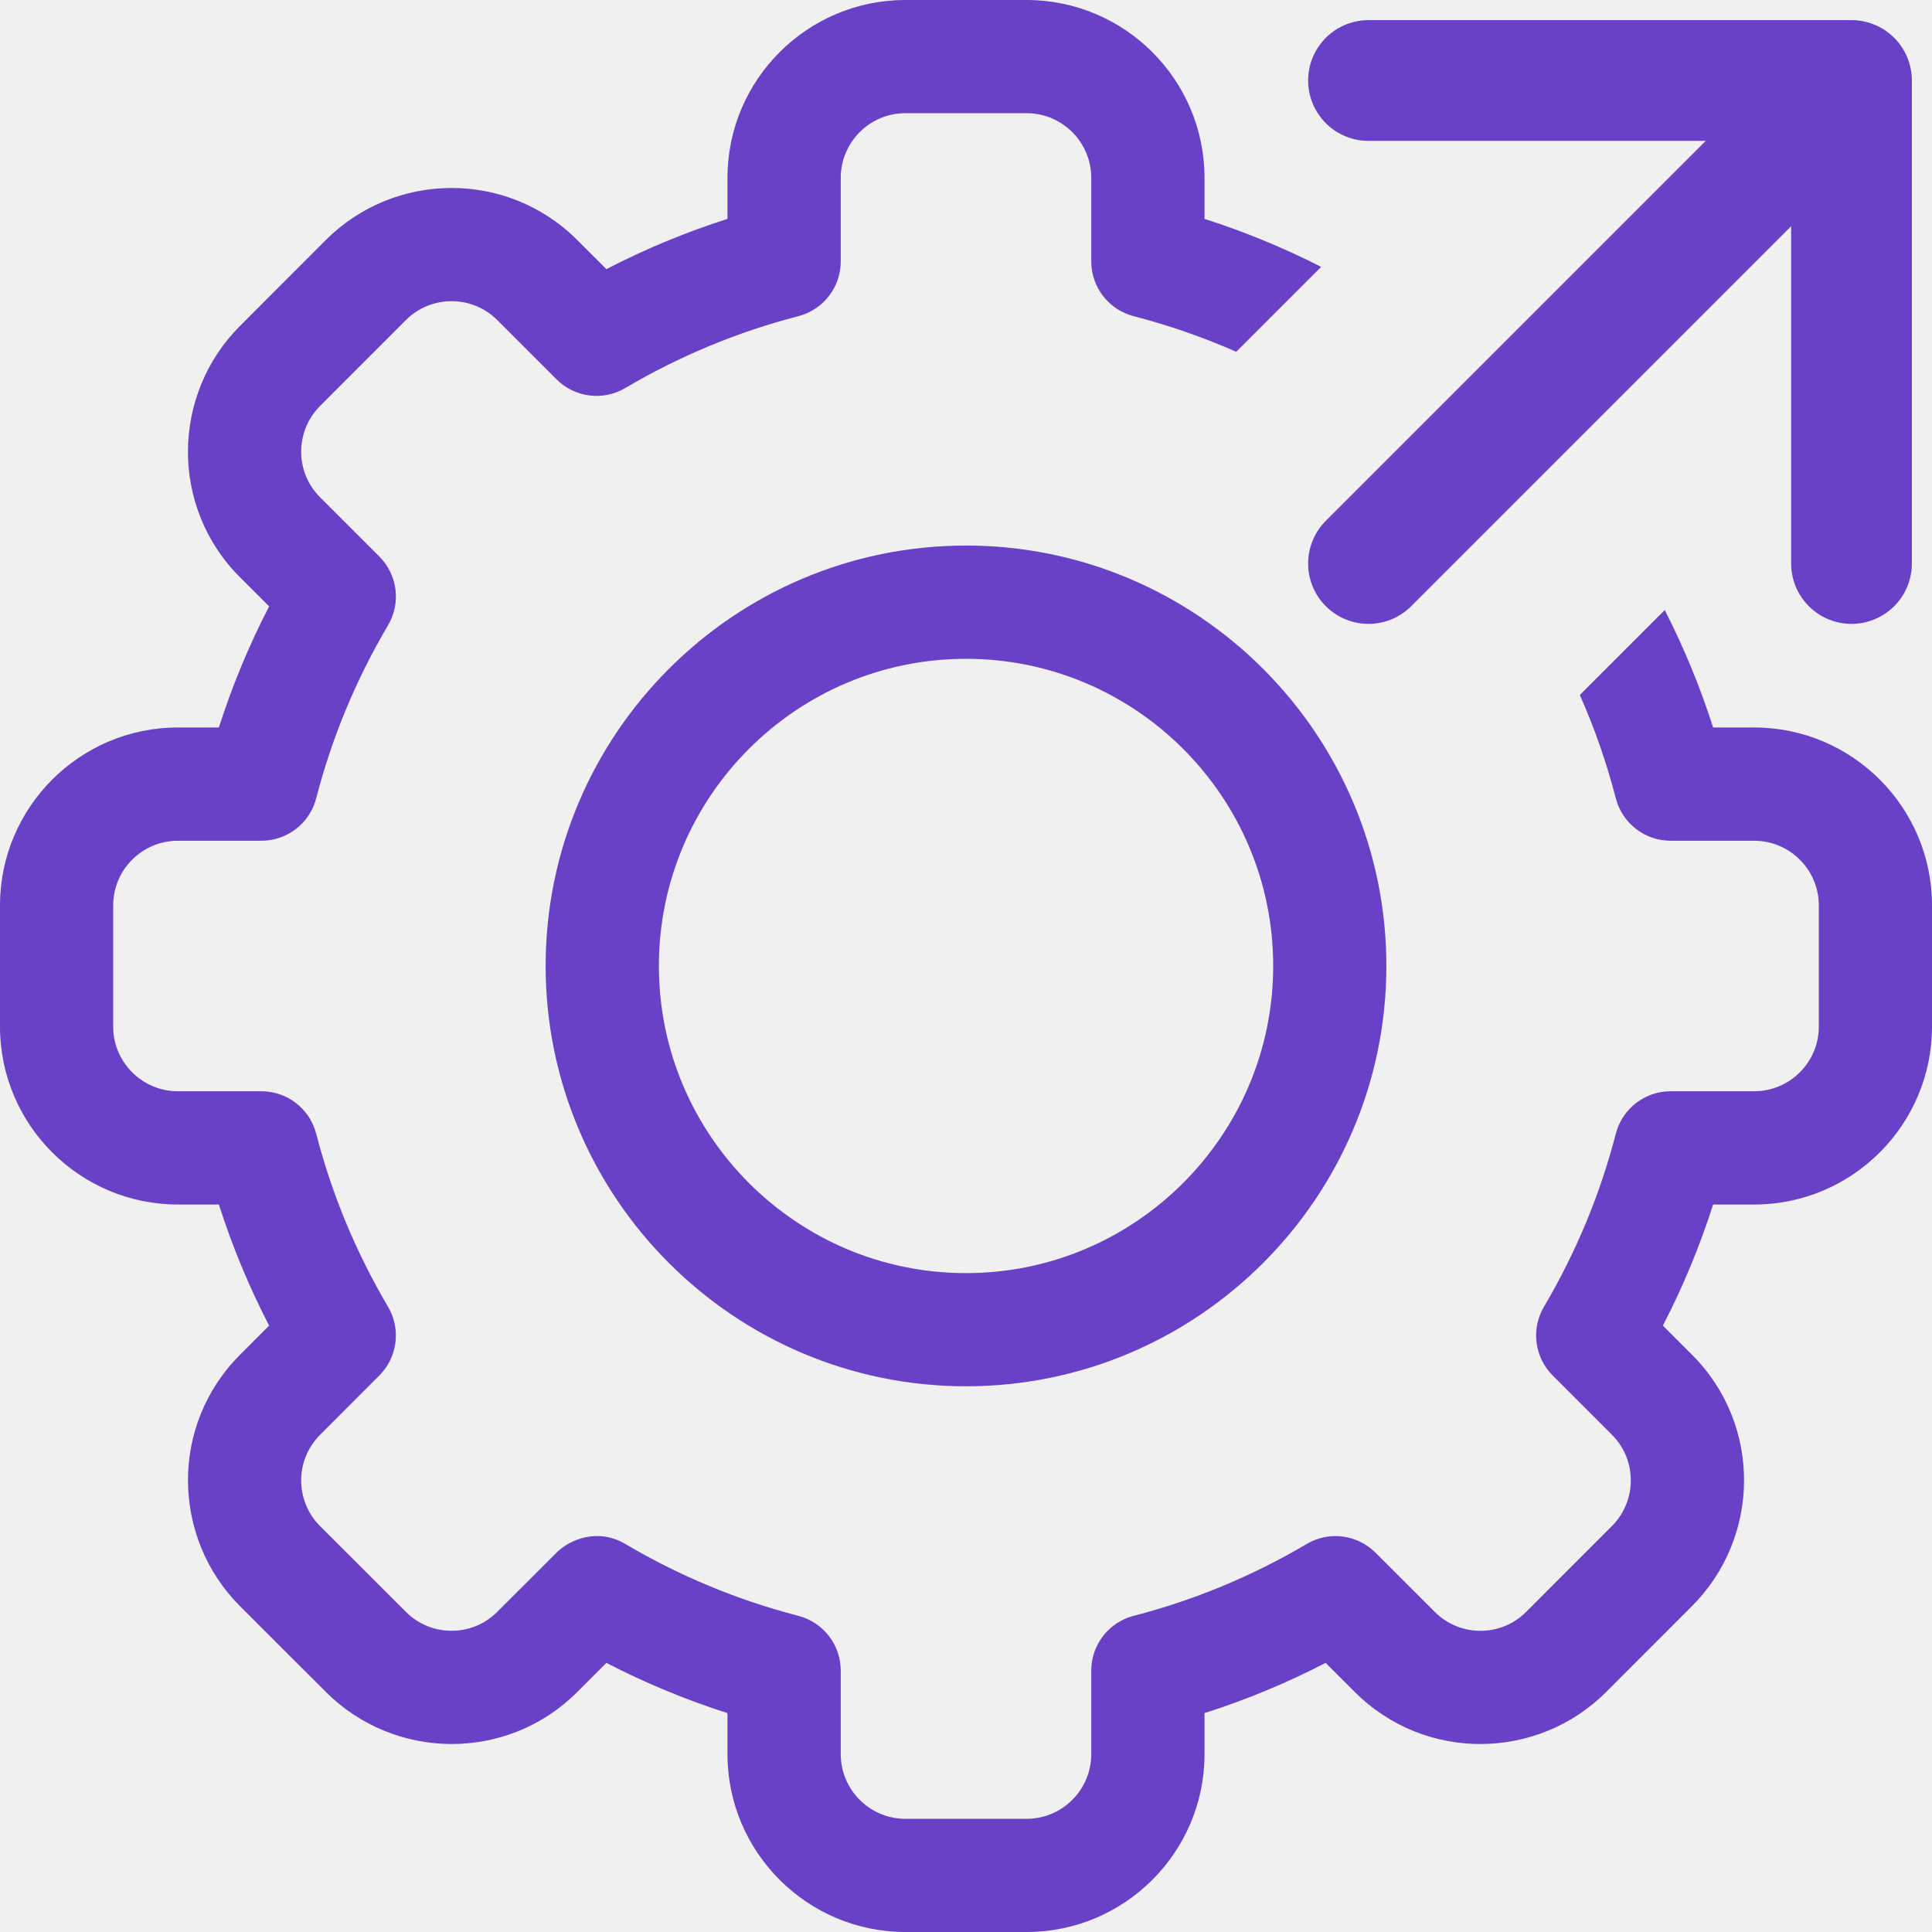
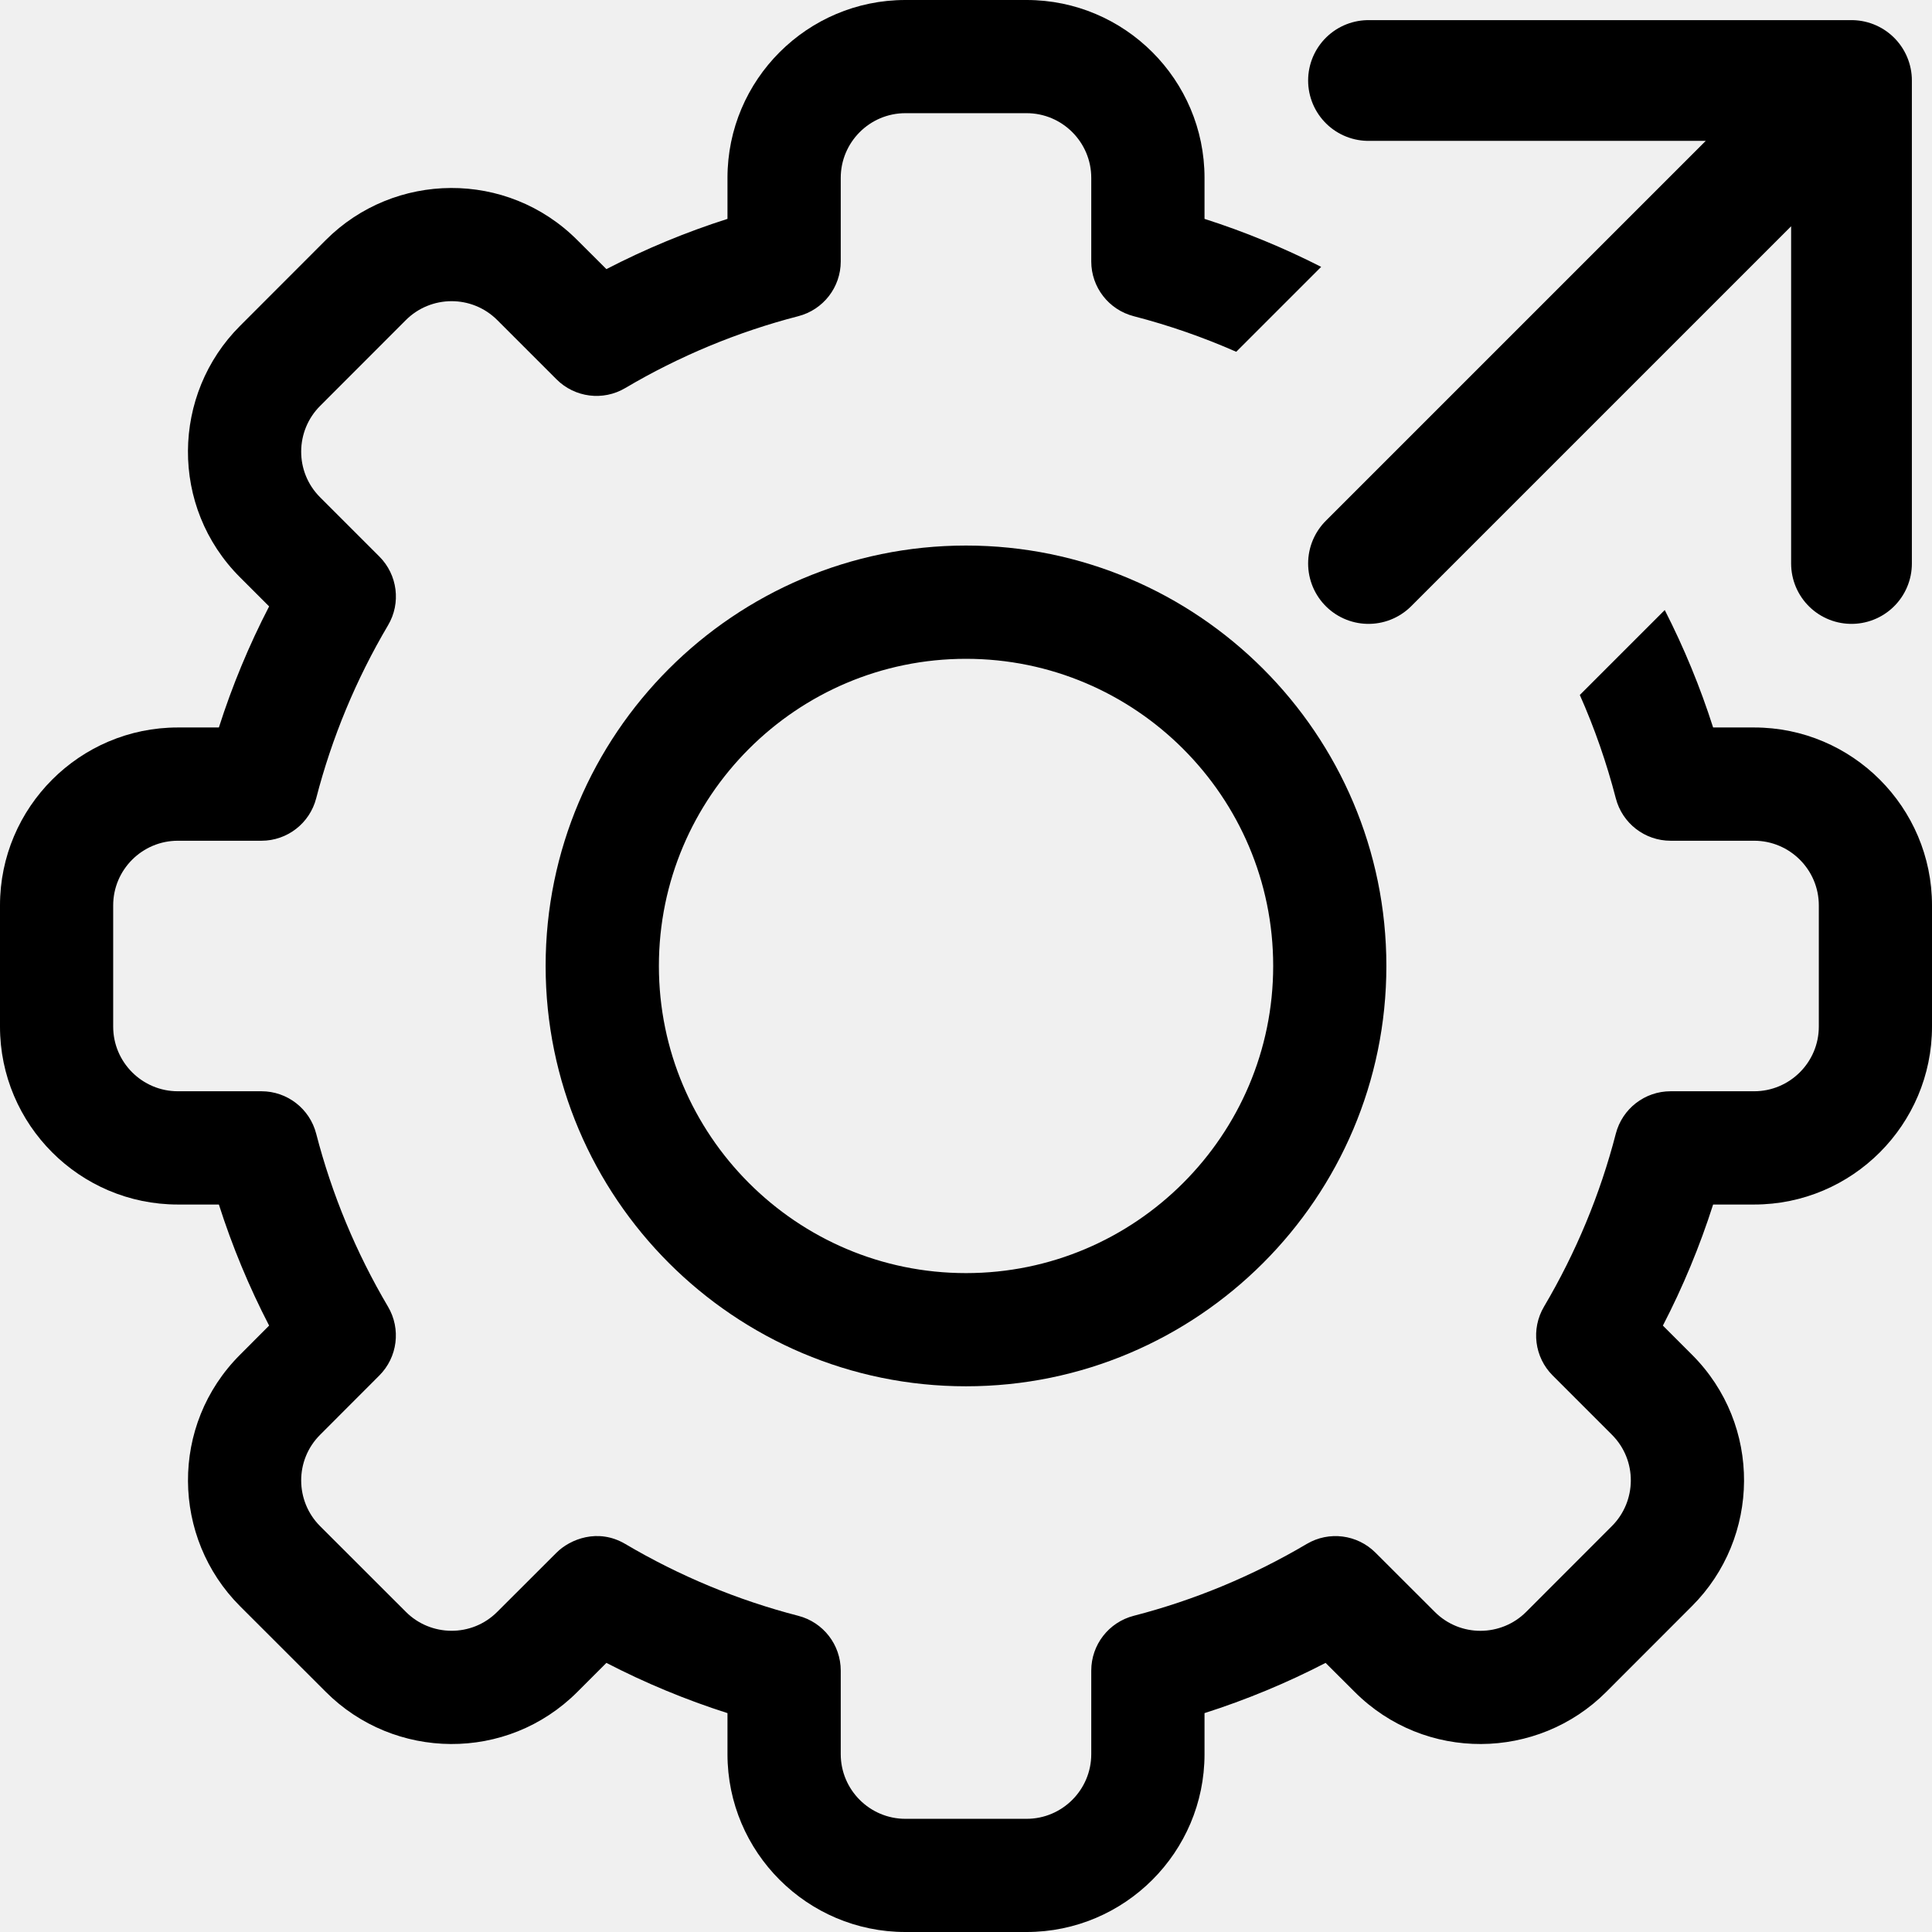
<svg xmlns="http://www.w3.org/2000/svg" width="24" height="24" viewBox="0 0 24 24" fill="none">
  <g clip-path="url(#clip0_5_63136)">
-     <path d="M12 16.721C9.397 16.721 7.278 14.602 7.278 11.999C7.278 9.396 9.397 7.277 12 7.277C14.603 7.277 16.722 9.396 16.722 11.999C16.722 14.602 14.603 16.721 12 16.721ZM12 7.684C9.62 7.684 7.685 9.619 7.685 11.999C7.685 14.379 9.62 16.315 12 16.315C14.38 16.315 16.316 14.379 16.316 11.999C16.316 9.619 14.38 7.684 12 7.684Z" stroke="#6941C6" />
-     <path fill-rule="evenodd" clip-rule="evenodd" d="M16.412 3.315C15.946 3.078 15.461 2.878 14.963 2.719V2.209C14.963 0.991 13.971 0 12.753 0H11.247C10.029 0 9.037 0.991 9.037 2.209V2.719C8.52 2.884 8.016 3.093 7.533 3.343L7.172 2.983C6.299 2.109 4.898 2.13 4.047 2.982L2.983 4.047C2.131 4.897 2.107 6.298 2.982 7.172L3.343 7.533C3.093 8.016 2.884 8.52 2.719 9.037H2.209C0.991 9.037 0 10.029 0 11.247V12.753C0 13.971 0.991 14.963 2.209 14.963H2.719C2.884 15.48 3.093 15.984 3.343 16.467L2.983 16.828C2.107 17.702 2.132 19.103 2.982 19.953L4.047 21.017C4.896 21.868 6.297 21.893 7.172 21.018L7.533 20.657C8.016 20.907 8.52 21.116 9.037 21.281V21.791C9.037 23.009 10.029 24 11.247 24H12.753C13.971 24 14.963 23.009 14.963 21.791V21.281C15.48 21.116 15.984 20.907 16.467 20.657L16.828 21.017C17.701 21.891 19.102 21.87 19.953 21.018L21.017 19.953C21.869 19.103 21.893 17.702 21.018 16.828L20.657 16.467C20.907 15.984 21.116 15.48 21.281 14.963H21.791C23.009 14.963 24 13.971 24 12.753V11.247C24 10.029 23.009 9.037 21.791 9.037H21.281C21.121 8.536 20.92 8.048 20.68 7.578L19.625 8.633C19.809 9.047 19.958 9.477 20.072 9.916C20.152 10.227 20.432 10.444 20.753 10.444H21.791C22.233 10.444 22.594 10.804 22.594 11.247V12.753C22.594 13.196 22.233 13.556 21.791 13.556H20.753C20.432 13.556 20.152 13.773 20.072 14.084C19.877 14.838 19.577 15.56 19.18 16.232C19.017 16.508 19.061 16.86 19.288 17.087L20.024 17.823C20.342 18.141 20.332 18.65 20.023 18.958L18.958 20.024C18.649 20.333 18.14 20.341 17.823 20.023L17.087 19.288C16.86 19.061 16.508 19.016 16.232 19.18C15.56 19.577 14.838 19.877 14.084 20.072C13.773 20.152 13.556 20.432 13.556 20.753V21.791C13.556 22.233 13.196 22.594 12.753 22.594H11.247C10.804 22.594 10.444 22.233 10.444 21.791V20.753C10.444 20.432 10.227 20.152 9.916 20.072C9.162 19.877 8.44 19.577 7.768 19.18C7.428 18.979 7.08 19.121 6.913 19.288L6.177 20.023C5.86 20.341 5.35 20.332 5.042 20.023L3.976 18.958C3.667 18.649 3.659 18.14 3.977 17.823L4.712 17.087C4.939 16.86 4.983 16.508 4.82 16.232C4.423 15.56 4.123 14.838 3.928 14.084C3.848 13.773 3.568 13.556 3.248 13.556H2.209C1.767 13.556 1.406 13.196 1.406 12.753V11.247C1.406 10.804 1.767 10.444 2.209 10.444H3.248C3.568 10.444 3.848 10.227 3.928 9.916C4.123 9.162 4.423 8.44 4.82 7.768C4.984 7.492 4.939 7.14 4.712 6.913L3.976 6.177C3.658 5.859 3.668 5.35 3.977 5.042L5.042 3.976C5.351 3.667 5.86 3.659 6.178 3.977L6.913 4.712C7.14 4.939 7.492 4.984 7.768 4.82C8.44 4.423 9.162 4.123 9.916 3.928C10.227 3.848 10.444 3.568 10.444 3.248V2.209C10.444 1.767 10.804 1.406 11.247 1.406H12.753C13.196 1.406 13.556 1.767 13.556 2.209V3.248C13.556 3.568 13.773 3.848 14.084 3.928C14.52 4.041 14.946 4.189 15.357 4.37L16.412 3.315Z" fill="#6941C6" />
-     <path d="M17 7L23 1M23 1H17M23 1V7" stroke="#6941C6" stroke-width="1.5" stroke-linecap="round" stroke-linejoin="round" />
+     <path d="M12 16.721C9.397 16.721 7.278 14.602 7.278 11.999C7.278 9.396 9.397 7.277 12 7.277C14.603 7.277 16.722 9.396 16.722 11.999C16.722 14.602 14.603 16.721 12 16.721ZM12 7.684C9.62 7.684 7.685 9.619 7.685 11.999C7.685 14.379 9.62 16.315 12 16.315C14.38 16.315 16.316 14.379 16.316 11.999C16.316 9.619 14.38 7.684 12 7.684Z" stroke="currentColor" />
+     <path fill-rule="evenodd" clip-rule="evenodd" d="M16.412 3.315C15.946 3.078 15.461 2.878 14.963 2.719V2.209C14.963 0.991 13.971 0 12.753 0H11.247C10.029 0 9.037 0.991 9.037 2.209V2.719C8.52 2.884 8.016 3.093 7.533 3.343L7.172 2.983C6.299 2.109 4.898 2.13 4.047 2.982L2.983 4.047C2.131 4.897 2.107 6.298 2.982 7.172L3.343 7.533C3.093 8.016 2.884 8.52 2.719 9.037H2.209C0.991 9.037 0 10.029 0 11.247V12.753C0 13.971 0.991 14.963 2.209 14.963H2.719C2.884 15.48 3.093 15.984 3.343 16.467L2.983 16.828C2.107 17.702 2.132 19.103 2.982 19.953L4.047 21.017C4.896 21.868 6.297 21.893 7.172 21.018L7.533 20.657C8.016 20.907 8.52 21.116 9.037 21.281V21.791C9.037 23.009 10.029 24 11.247 24H12.753C13.971 24 14.963 23.009 14.963 21.791V21.281C15.48 21.116 15.984 20.907 16.467 20.657L16.828 21.017C17.701 21.891 19.102 21.87 19.953 21.018L21.017 19.953C21.869 19.103 21.893 17.702 21.018 16.828L20.657 16.467C20.907 15.984 21.116 15.48 21.281 14.963H21.791C23.009 14.963 24 13.971 24 12.753V11.247C24 10.029 23.009 9.037 21.791 9.037H21.281C21.121 8.536 20.92 8.048 20.68 7.578L19.625 8.633C19.809 9.047 19.958 9.477 20.072 9.916C20.152 10.227 20.432 10.444 20.753 10.444H21.791C22.233 10.444 22.594 10.804 22.594 11.247V12.753C22.594 13.196 22.233 13.556 21.791 13.556H20.753C20.432 13.556 20.152 13.773 20.072 14.084C19.877 14.838 19.577 15.56 19.18 16.232C19.017 16.508 19.061 16.86 19.288 17.087L20.024 17.823C20.342 18.141 20.332 18.65 20.023 18.958L18.958 20.024C18.649 20.333 18.14 20.341 17.823 20.023L17.087 19.288C16.86 19.061 16.508 19.016 16.232 19.18C15.56 19.577 14.838 19.877 14.084 20.072C13.773 20.152 13.556 20.432 13.556 20.753V21.791C13.556 22.233 13.196 22.594 12.753 22.594H11.247C10.804 22.594 10.444 22.233 10.444 21.791V20.753C10.444 20.432 10.227 20.152 9.916 20.072C9.162 19.877 8.44 19.577 7.768 19.18C7.428 18.979 7.08 19.121 6.913 19.288L6.177 20.023C5.86 20.341 5.35 20.332 5.042 20.023L3.976 18.958C3.667 18.649 3.659 18.14 3.977 17.823L4.712 17.087C4.939 16.86 4.983 16.508 4.82 16.232C4.423 15.56 4.123 14.838 3.928 14.084C3.848 13.773 3.568 13.556 3.248 13.556H2.209C1.767 13.556 1.406 13.196 1.406 12.753V11.247C1.406 10.804 1.767 10.444 2.209 10.444H3.248C3.568 10.444 3.848 10.227 3.928 9.916C4.123 9.162 4.423 8.44 4.82 7.768C4.984 7.492 4.939 7.14 4.712 6.913L3.976 6.177C3.658 5.859 3.668 5.35 3.977 5.042L5.042 3.976C5.351 3.667 5.86 3.659 6.178 3.977L6.913 4.712C7.14 4.939 7.492 4.984 7.768 4.82C8.44 4.423 9.162 4.123 9.916 3.928C10.227 3.848 10.444 3.568 10.444 3.248V2.209C10.444 1.767 10.804 1.406 11.247 1.406H12.753C13.196 1.406 13.556 1.767 13.556 2.209V3.248C13.556 3.568 13.773 3.848 14.084 3.928C14.52 4.041 14.946 4.189 15.357 4.37L16.412 3.315Z" fill="currentColor" />
+     <path d="M17 7L23 1M23 1H17M23 1V7" stroke="currentColor" stroke-width="1.5" stroke-linecap="round" stroke-linejoin="round" />
  </g>
  <defs>
    <clipPath id="clip0_5_63136">
      <rect width="24" height="24" fill="white" />
    </clipPath>
  </defs>
</svg>
